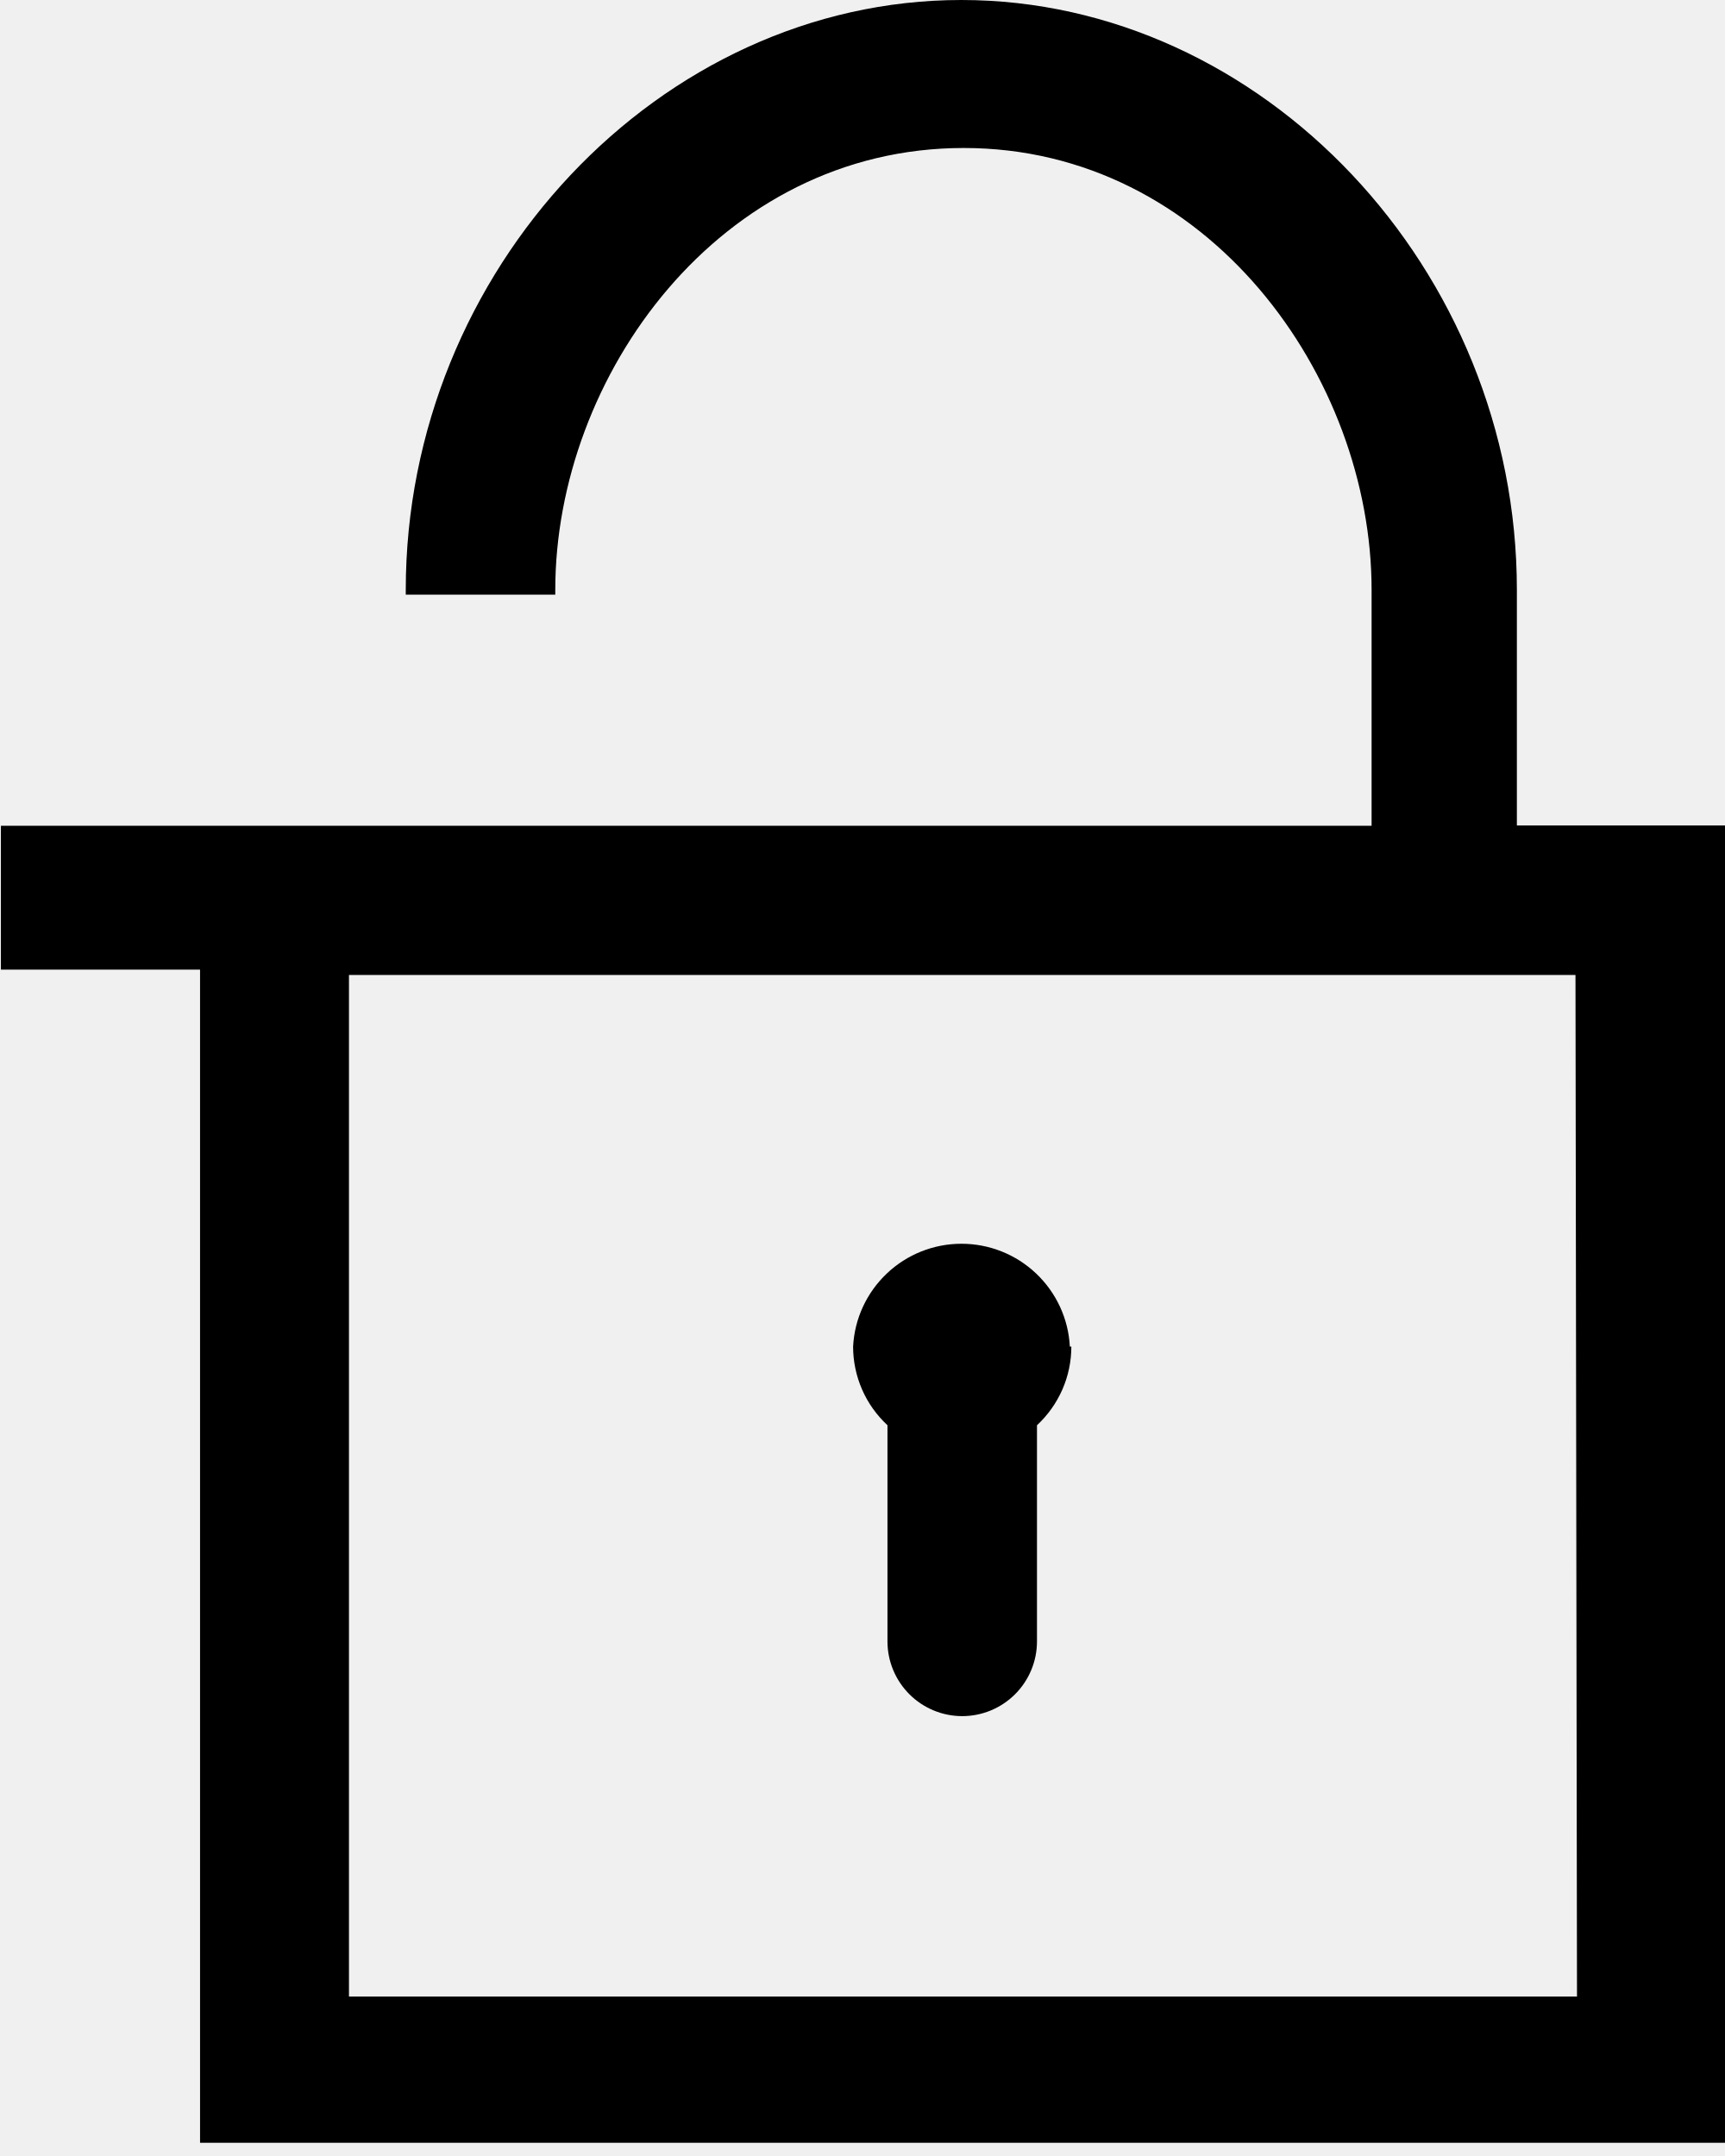
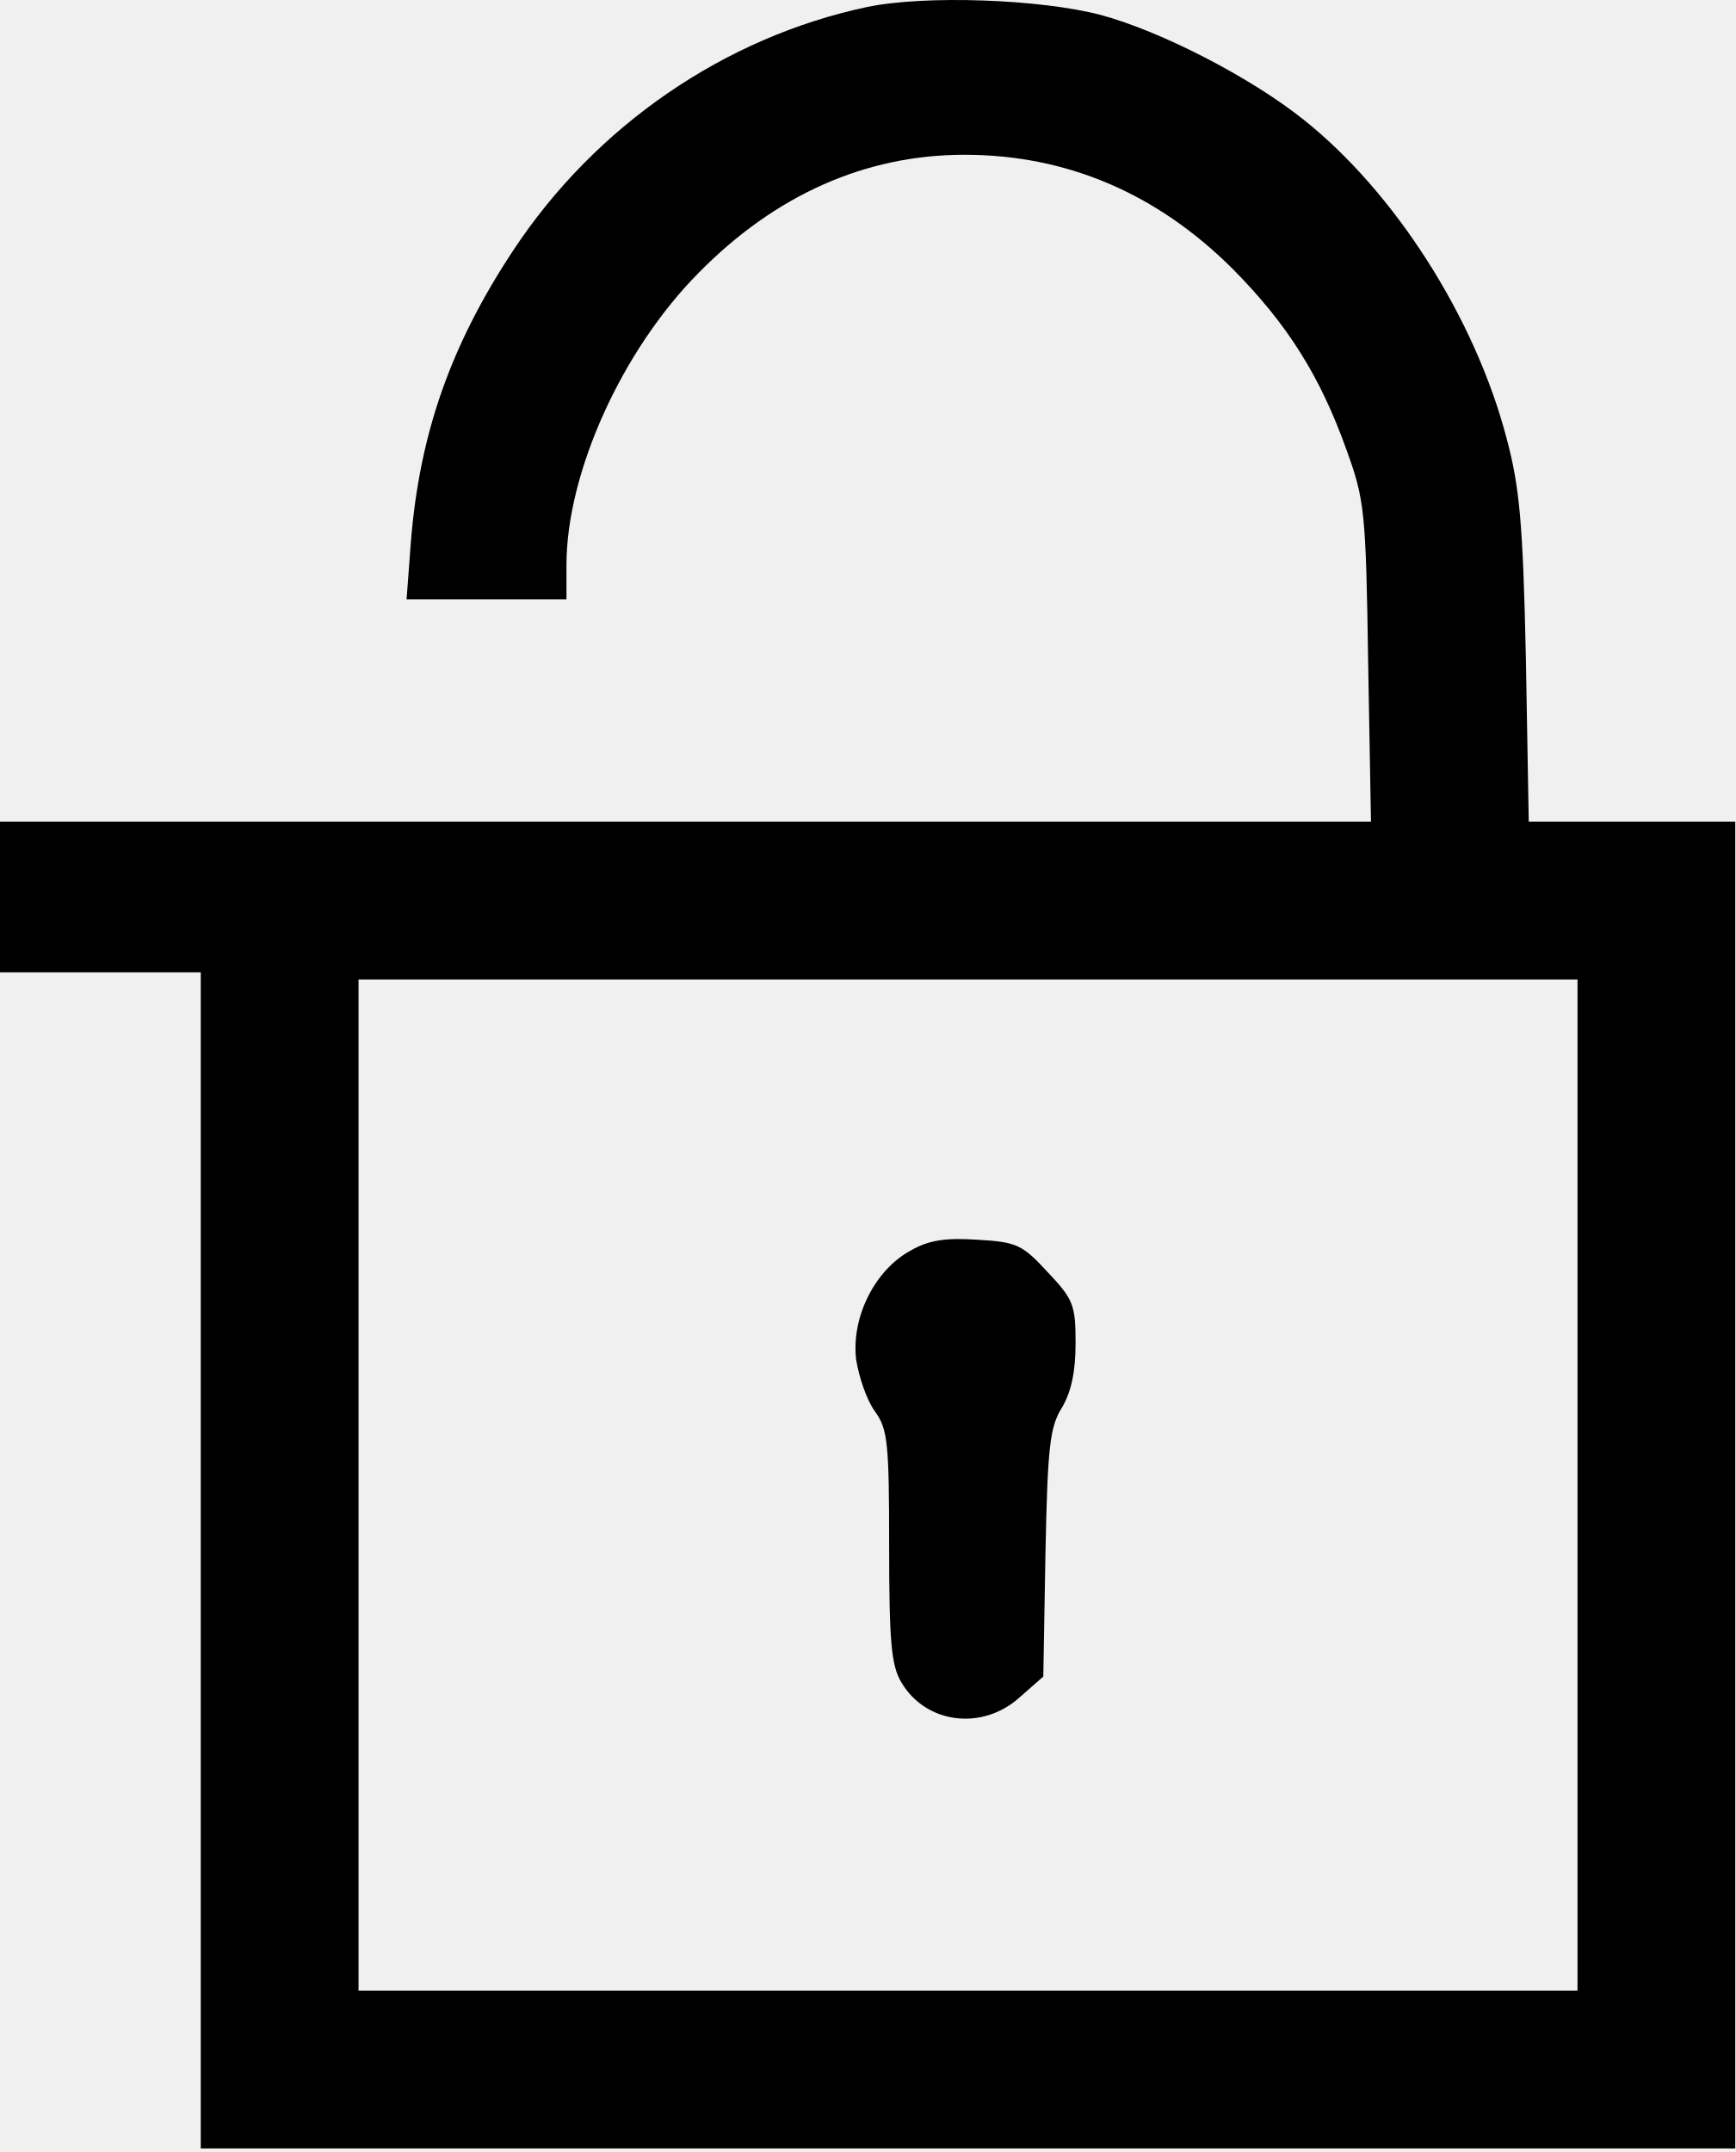
- <svg xmlns="http://www.w3.org/2000/svg" width="40" height="50" viewBox="0 0 40 50" fill="none">
-   <g clip-path="url(#clip0)">
-     <path d="M24.843 31.229C24.843 31.571 24.772 31.91 24.635 32.224C24.497 32.538 24.297 32.82 24.046 33.053V38.066C24.046 38.525 23.863 38.966 23.538 39.291C23.213 39.616 22.772 39.799 22.312 39.799C21.853 39.799 21.412 39.616 21.087 39.291C20.762 38.966 20.579 38.525 20.579 38.066V33.053C20.328 32.82 20.127 32.538 19.99 32.224C19.853 31.91 19.782 31.571 19.782 31.229C19.815 30.585 20.095 29.979 20.563 29.535C21.03 29.091 21.65 28.844 22.295 28.844C22.94 28.844 23.56 29.091 24.027 29.535C24.495 29.979 24.775 30.585 24.808 31.229H24.843ZM40 19.144V49.693H4.639V22.486H0.021V19.151H31.805V13.68C31.805 8.729 28.005 3.432 22.347 3.432C16.689 3.432 12.876 8.729 12.876 13.68V13.791H9.409V13.68C9.409 6.261 15.309 0 22.292 0C29.274 0 35.174 6.24 35.174 13.68V19.144H40ZM36.533 22.61H8.092V46.303H36.568L36.533 22.61Z" fill="black" />
-   </g>
-   <defs>
-     <clipPath id="clip0">
-       <rect width="40" height="49.693" fill="white" />
-     </clipPath>
-   </defs>
+ <svg xmlns="http://www.w3.org/2000/svg" width="50" height="62" viewBox="0 0 50 62" fill="none">
+   <path d="M24.979 0.203C20.888 1.071 17.169 3.612 14.793 7.207C12.975 9.955 12.087 12.517 11.839 15.616L11.715 17.269H14.029H16.322V16.277C16.322 13.633 17.913 10.099 20.124 7.868C22.335 5.616 24.938 4.459 27.789 4.459C30.744 4.459 33.347 5.575 35.537 7.765C37.087 9.335 38.037 10.823 38.802 12.971C39.318 14.397 39.359 14.727 39.422 19.066L39.504 23.674H19.752H0V25.843V28.013H2.893H5.785V44.955V61.897H27.893H50V42.785V23.674H47.025H44.05L43.967 18.963C43.884 15.037 43.781 14.004 43.409 12.62C42.5 9.149 40.186 5.533 37.562 3.447C36.033 2.228 33.471 0.905 31.715 0.43C29.979 -0.025 26.653 -0.148 24.979 0.203ZM45.455 42.785V57.352H27.893H10.331V42.785V28.219H27.893H45.455V42.785Z" fill="black" />
+   <path d="M26.24 36.029C25.207 36.587 24.525 37.951 24.669 39.17C24.752 39.686 24.979 40.347 25.207 40.657C25.579 41.174 25.62 41.546 25.62 44.562C25.62 47.29 25.682 47.992 25.971 48.467C26.674 49.666 28.306 49.872 29.38 48.901L30.062 48.302L30.124 44.748C30.186 41.69 30.248 41.112 30.599 40.554C30.868 40.099 30.992 39.521 30.992 38.694C30.992 37.599 30.93 37.434 30.186 36.649C29.463 35.864 29.298 35.781 28.182 35.719C27.273 35.657 26.777 35.719 26.24 36.029Z" fill="black" />
</svg>
